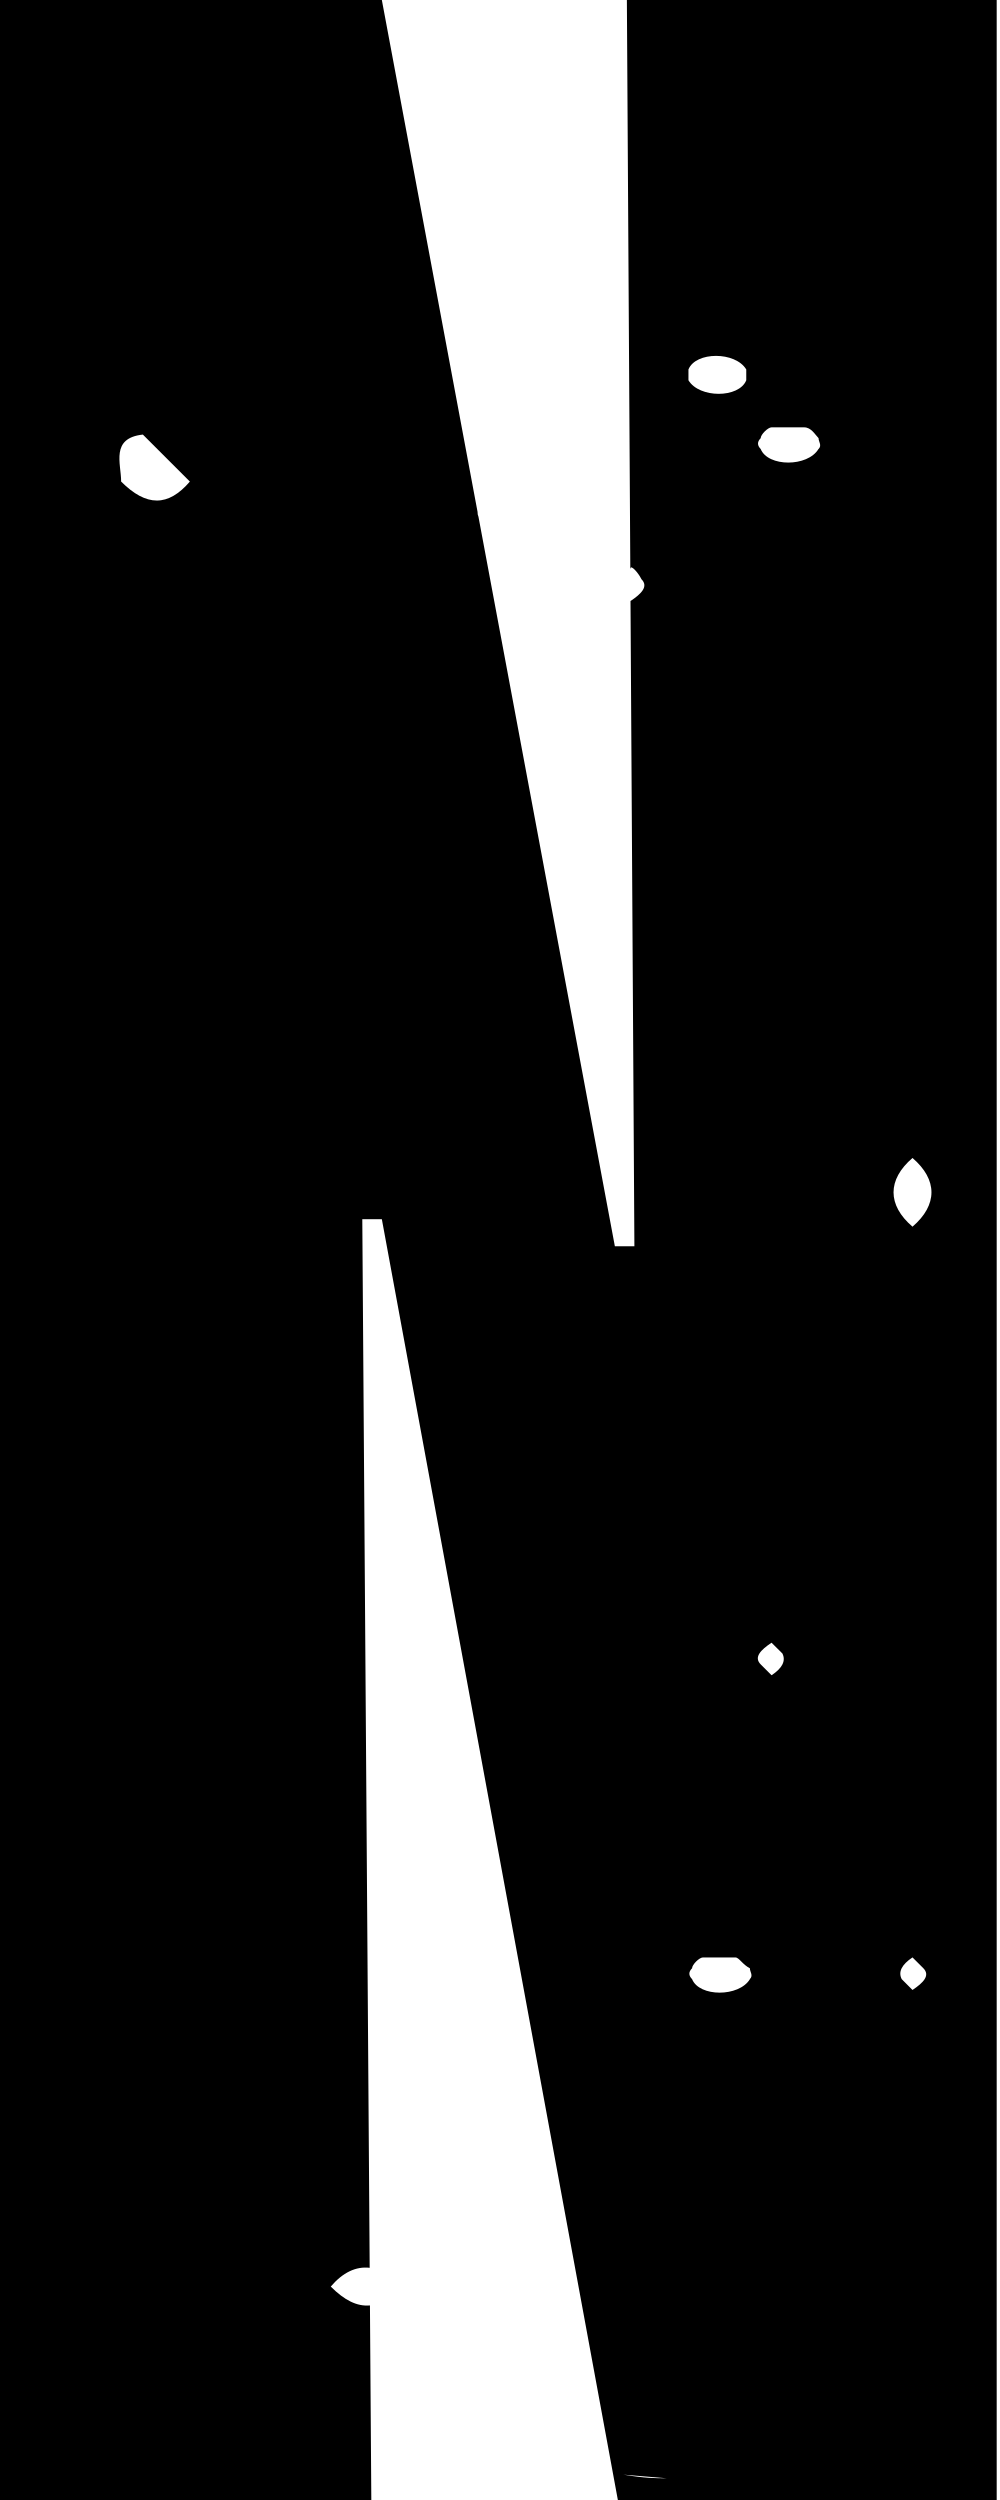
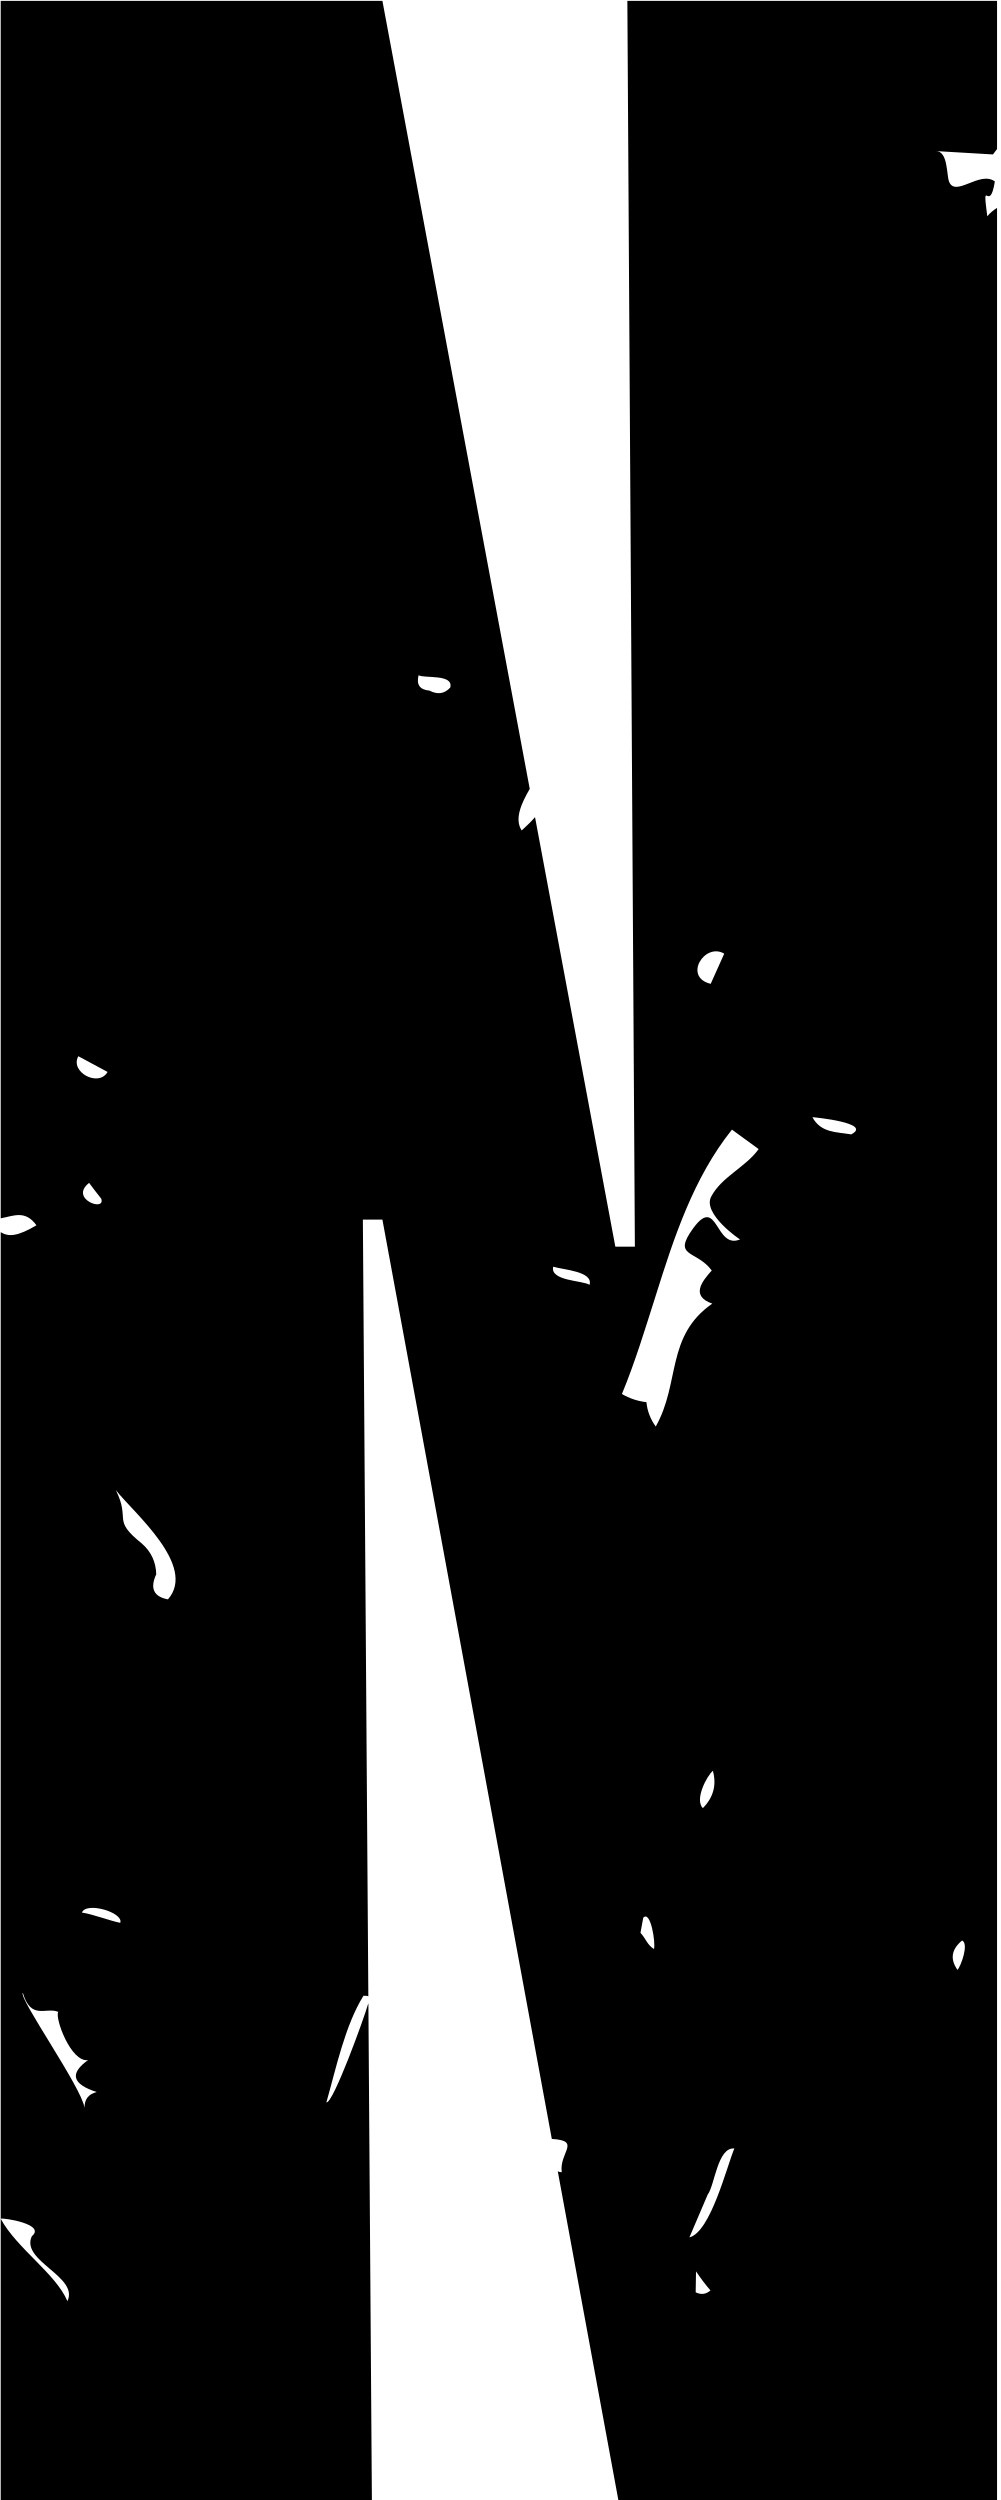
- <svg xmlns="http://www.w3.org/2000/svg" width="200" height="500" viewBox="0 0 200 500" version="1.1">
+ <svg xmlns="http://www.w3.org/2000/svg" width="201px" height="502px" viewBox="0 0 201 502" version="1.1">
+   <defs />
  <g id="Page-1" stroke="none" stroke-width="1" fill="none" fill-rule="evenodd">
-     <path d="M73.936,453.561 C71.197,453.239 68.558,454.489 66.152,457.313 C68.896,460.07 71.432,461.328 73.989,461.086 L74.263,500 L0,500 L0,0 L76.368,0 L95.509,102.373 C95.495,102.707 95.558,103.042 95.697,103.377 L122.971,249.248 L126.879,249.248 L126.101,120.159 L126.13,120.188 C128.29,118.74 129.738,117.291 128.29,115.843 C127.578,114.395 126.13,112.946 126.13,113.671 C126.107,113.686 126.084,113.701 126.062,113.717 L125.376,0 L199.339,0 L199.339,500 L123.572,500 L76.368,243.836 L72.459,243.836 L73.936,453.561 Z M182.499,245.339 C187.556,240.995 187.556,235.938 182.499,231.593 C177.443,235.938 177.443,241.007 182.499,245.339 Z M182.499,397.996 L182.499,397.996 C184.659,396.548 186.107,395.099 184.659,393.638 L182.499,391.479 C180.34,392.927 179.603,394.375 180.34,395.824 L182.499,397.996 Z M163.697,89.799 L163.71,89.799 C164.434,89.075 163.71,88.351 163.71,87.626 C162.985,86.902 162.261,85.467 160.813,85.467 L154.308,85.467 C153.597,85.467 152.136,86.902 152.136,87.639 C151.424,88.351 151.424,89.075 152.136,89.799 C153.597,93.42 161.537,93.42 163.697,89.799 Z M154.308,335.046 L154.321,335.046 C156.481,333.61 157.205,332.162 156.481,330.701 L154.308,328.541 C152.148,329.989 150.7,331.437 152.148,332.886 L154.308,335.046 Z M149.989,395.824 L149.976,395.811 C150.7,395.099 149.976,394.375 149.976,393.651 C148.528,392.927 147.804,391.491 147.092,391.491 L140.575,391.491 C139.863,391.491 138.415,392.927 138.415,393.651 C137.691,394.375 137.691,395.099 138.415,395.824 C139.863,399.432 147.804,399.432 149.989,395.824 Z M137.691,73.893 L137.691,73.893 L137.691,76.053 C139.851,79.673 147.804,79.673 149.252,76.053 L149.252,73.893 C147.092,70.272 139.139,70.272 137.691,73.893 Z M124.681,494.931 C129.014,495.655 131.199,495.655 133.359,495.655 L124.681,494.931 Z M24.227,96.316 C29.284,101.373 33.629,101.373 37.974,96.316 L28.572,86.915 C22.068,87.626 24.227,92.696 24.227,96.316 Z" id="uE008-n1" fill="#000" />
+     <path d="M0.141,445.52 L0.141,247.42 C1.779,248.428 3.586,248.237 7.321,246.039 C5.049,242.899 2.716,244.17 0.141,244.64 L0.141,0.177 L76.787,0.177 L106.372,158.408 C104.724,161.253 103.237,164.425 104.75,166.759 C105.756,165.853 106.663,164.971 107.434,164.088 L123.56,250.334 L127.483,250.334 L125.974,0.177 L200.206,0.177 L200.206,29.927 C199.91,30.309 199.625,30.677 199.387,31.012 L187.933,30.338 C190.369,30.372 190.052,35.031 190.553,36.417 C191.788,39.774 196.744,34.179 199.765,36.434 C198.697,43.247 197.128,34.931 198.246,43.431 C198.727,42.819 199.396,42.259 200.206,41.743 L200.206,502 L124.163,502 L112.001,436 C112.212,436.114 112.474,436.179 112.801,436.185 C112.233,432.206 116.841,429.854 110.803,429.497 L76.787,244.902 L72.864,244.902 L73.963,400.861 C73.737,400.766 73.41,400.729 72.982,400.749 C69.277,406.728 67.508,415.211 65.539,422.159 C66.841,422.509 73.099,405.308 73.917,402.386 C73.936,402.357 73.955,402.329 73.973,402.301 L74.675,502 L0.141,502 L0.141,445.527 C3.38,451.503 11.203,456.545 13.539,462.072 C15.909,457.128 4.043,453.989 6.396,449.029 C9.343,446.597 0.501,445.278 0.141,445.52 Z M118.375,257.998 C117.073,257.096 110.414,257.263 111.082,254.357 C113.135,254.975 119.192,255.292 118.375,257.998 Z M20.33,240.695 C21.281,243.434 13.804,240.728 17.893,237.522 C18.678,238.591 19.495,239.643 20.33,240.695 Z M16.451,384.048 C17.302,381.776 24.896,384.048 24.145,386.102 C22.359,385.784 18.437,384.298 16.451,384.048 Z M193.179,389.657 C194.615,390.258 192.946,394.834 192.262,395.552 C190.743,393.398 191.027,391.444 193.179,389.657 Z M142.104,440.679 C140.869,443.535 139.668,446.39 138.433,449.263 C142.688,448.211 145.959,434.951 147.461,431.41 C144.073,431.11 143.539,438.775 142.104,440.679 Z M33.727,321.154 C30.857,320.619 30.072,318.949 31.374,316.11 C31.307,313.622 30.339,311.551 28.454,309.915 C22.362,305.022 26.301,305.339 23.264,299.227 C26.885,303.802 39.602,314.44 33.727,321.154 Z M131.674,286.448 C136.63,277.664 133.66,268.295 143.022,261.765 C138.683,260.262 140.869,257.373 142.922,255.119 C139.868,250.96 134.895,252.547 139.184,246.652 C144.157,239.821 143.573,250.994 148.613,248.873 C148.546,248.906 140.986,243.712 142.805,240.289 C144.891,236.298 149.748,234.36 152.334,230.737 C150.565,229.434 148.746,228.131 146.977,226.829 C139.25,236.481 135.345,248.472 131.691,260.095 C129.571,266.758 127.552,273.455 124.882,279.918 C126.417,280.803 128.019,281.354 129.805,281.555 C129.972,283.342 130.606,284.961 131.674,286.448 Z M145.429,191.492 C141.49,189.17 137.101,196.218 142.708,197.554 C143.626,195.533 144.511,193.512 145.429,191.492 Z M19.417,420.081 C14.494,418.495 13.91,416.357 17.681,413.668 C14.26,414.186 10.972,405.235 11.69,403.982 C9.27,402.947 6.216,405.753 4.581,400.141 C3.68,401.21 16.379,419.113 16.98,423.254 C16.947,421.551 17.748,420.499 19.417,420.081 Z M139.693,460.298 C140.794,460.832 141.779,460.699 142.663,459.914 C141.595,458.695 140.661,457.426 139.759,456.09 C139.726,457.476 139.726,458.895 139.693,460.298 Z M128.61,388.107 C129.778,389.393 129.912,390.479 131.313,391.364 C131.681,390.228 130.663,383.465 129.161,385.085 C128.96,386.087 128.81,387.089 128.61,388.107 Z M170.919,227.786 C167.848,227.268 164.861,227.502 163.125,224.329 C163.325,224.329 175.374,225.481 170.919,227.786 Z M21.601,215.246 C19.816,218.385 13.975,215.279 15.727,212.089 C17.713,213.158 19.665,214.194 21.601,215.246 Z M141.126,363.074 C139.424,361.321 141.944,356.594 143.146,355.576 C143.93,358.431 143.246,360.936 141.126,363.074 Z M86.236,138.676 C87.855,139.528 89.257,139.327 90.408,138.058 C91.126,135.286 85.201,136.271 84.05,135.587 C83.583,137.474 84.283,138.509 86.236,138.676 Z" id="uE008-n1" fill="#000000" />
  </g>
</svg>
